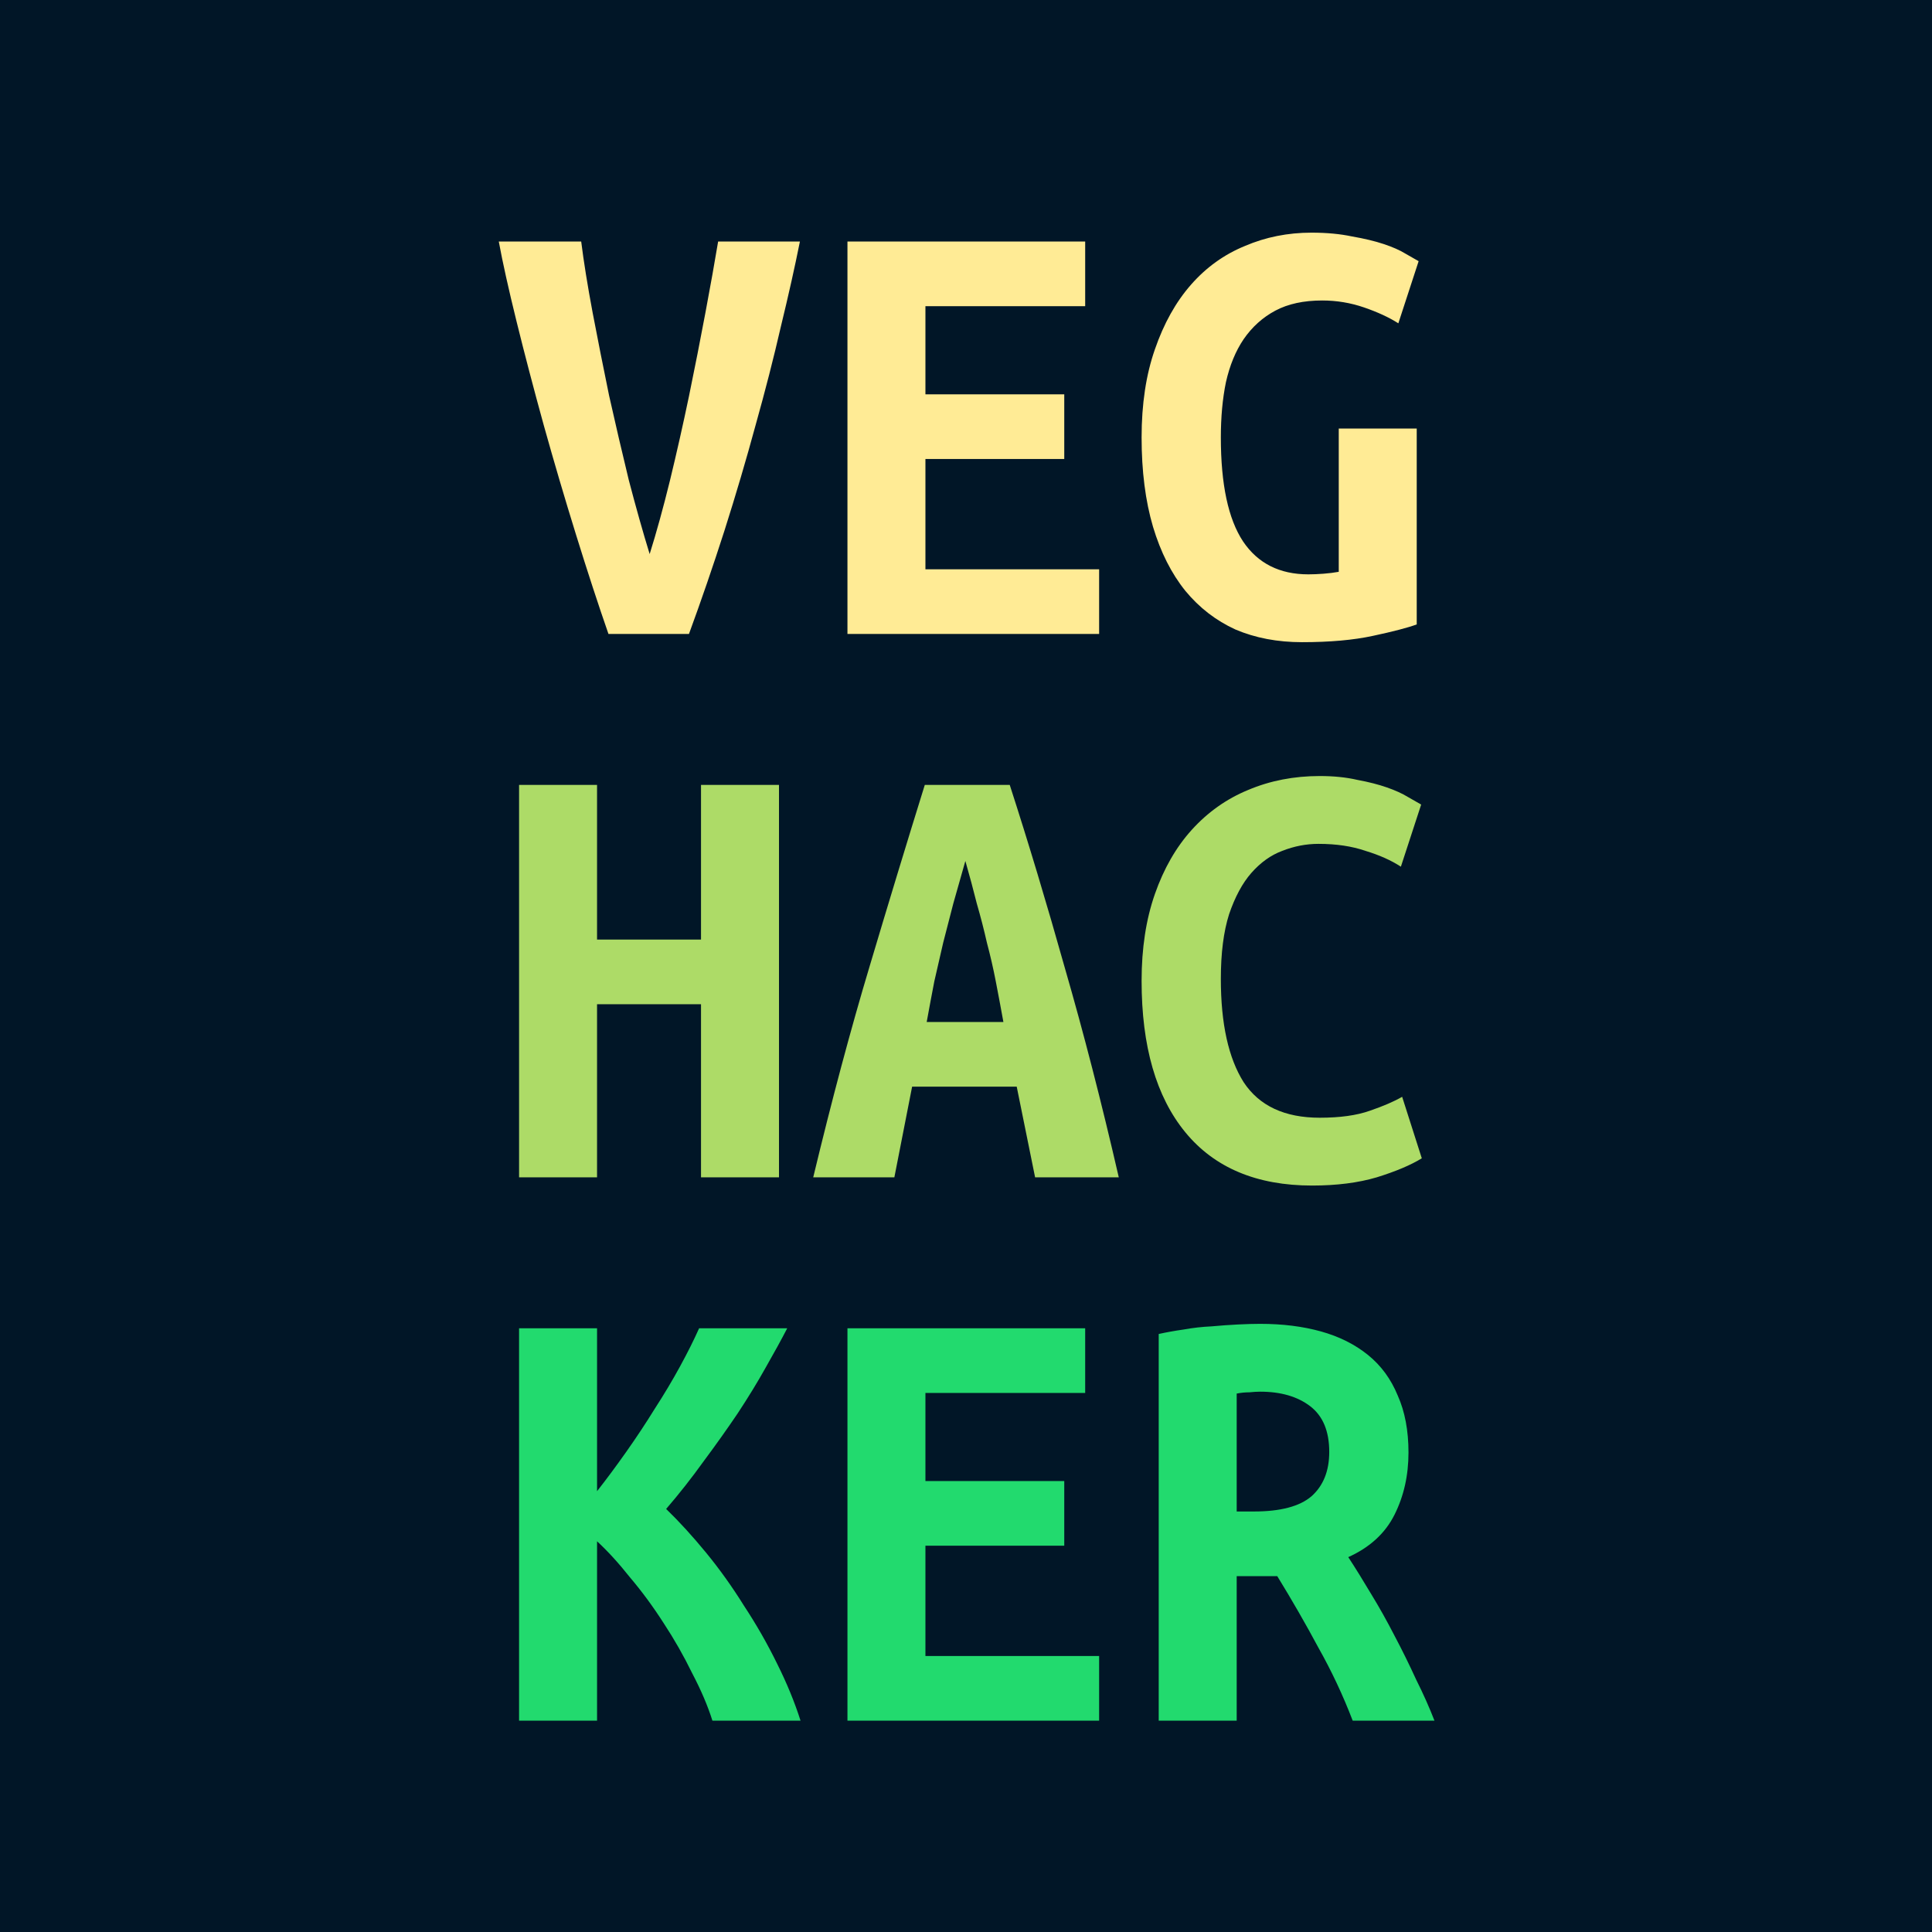
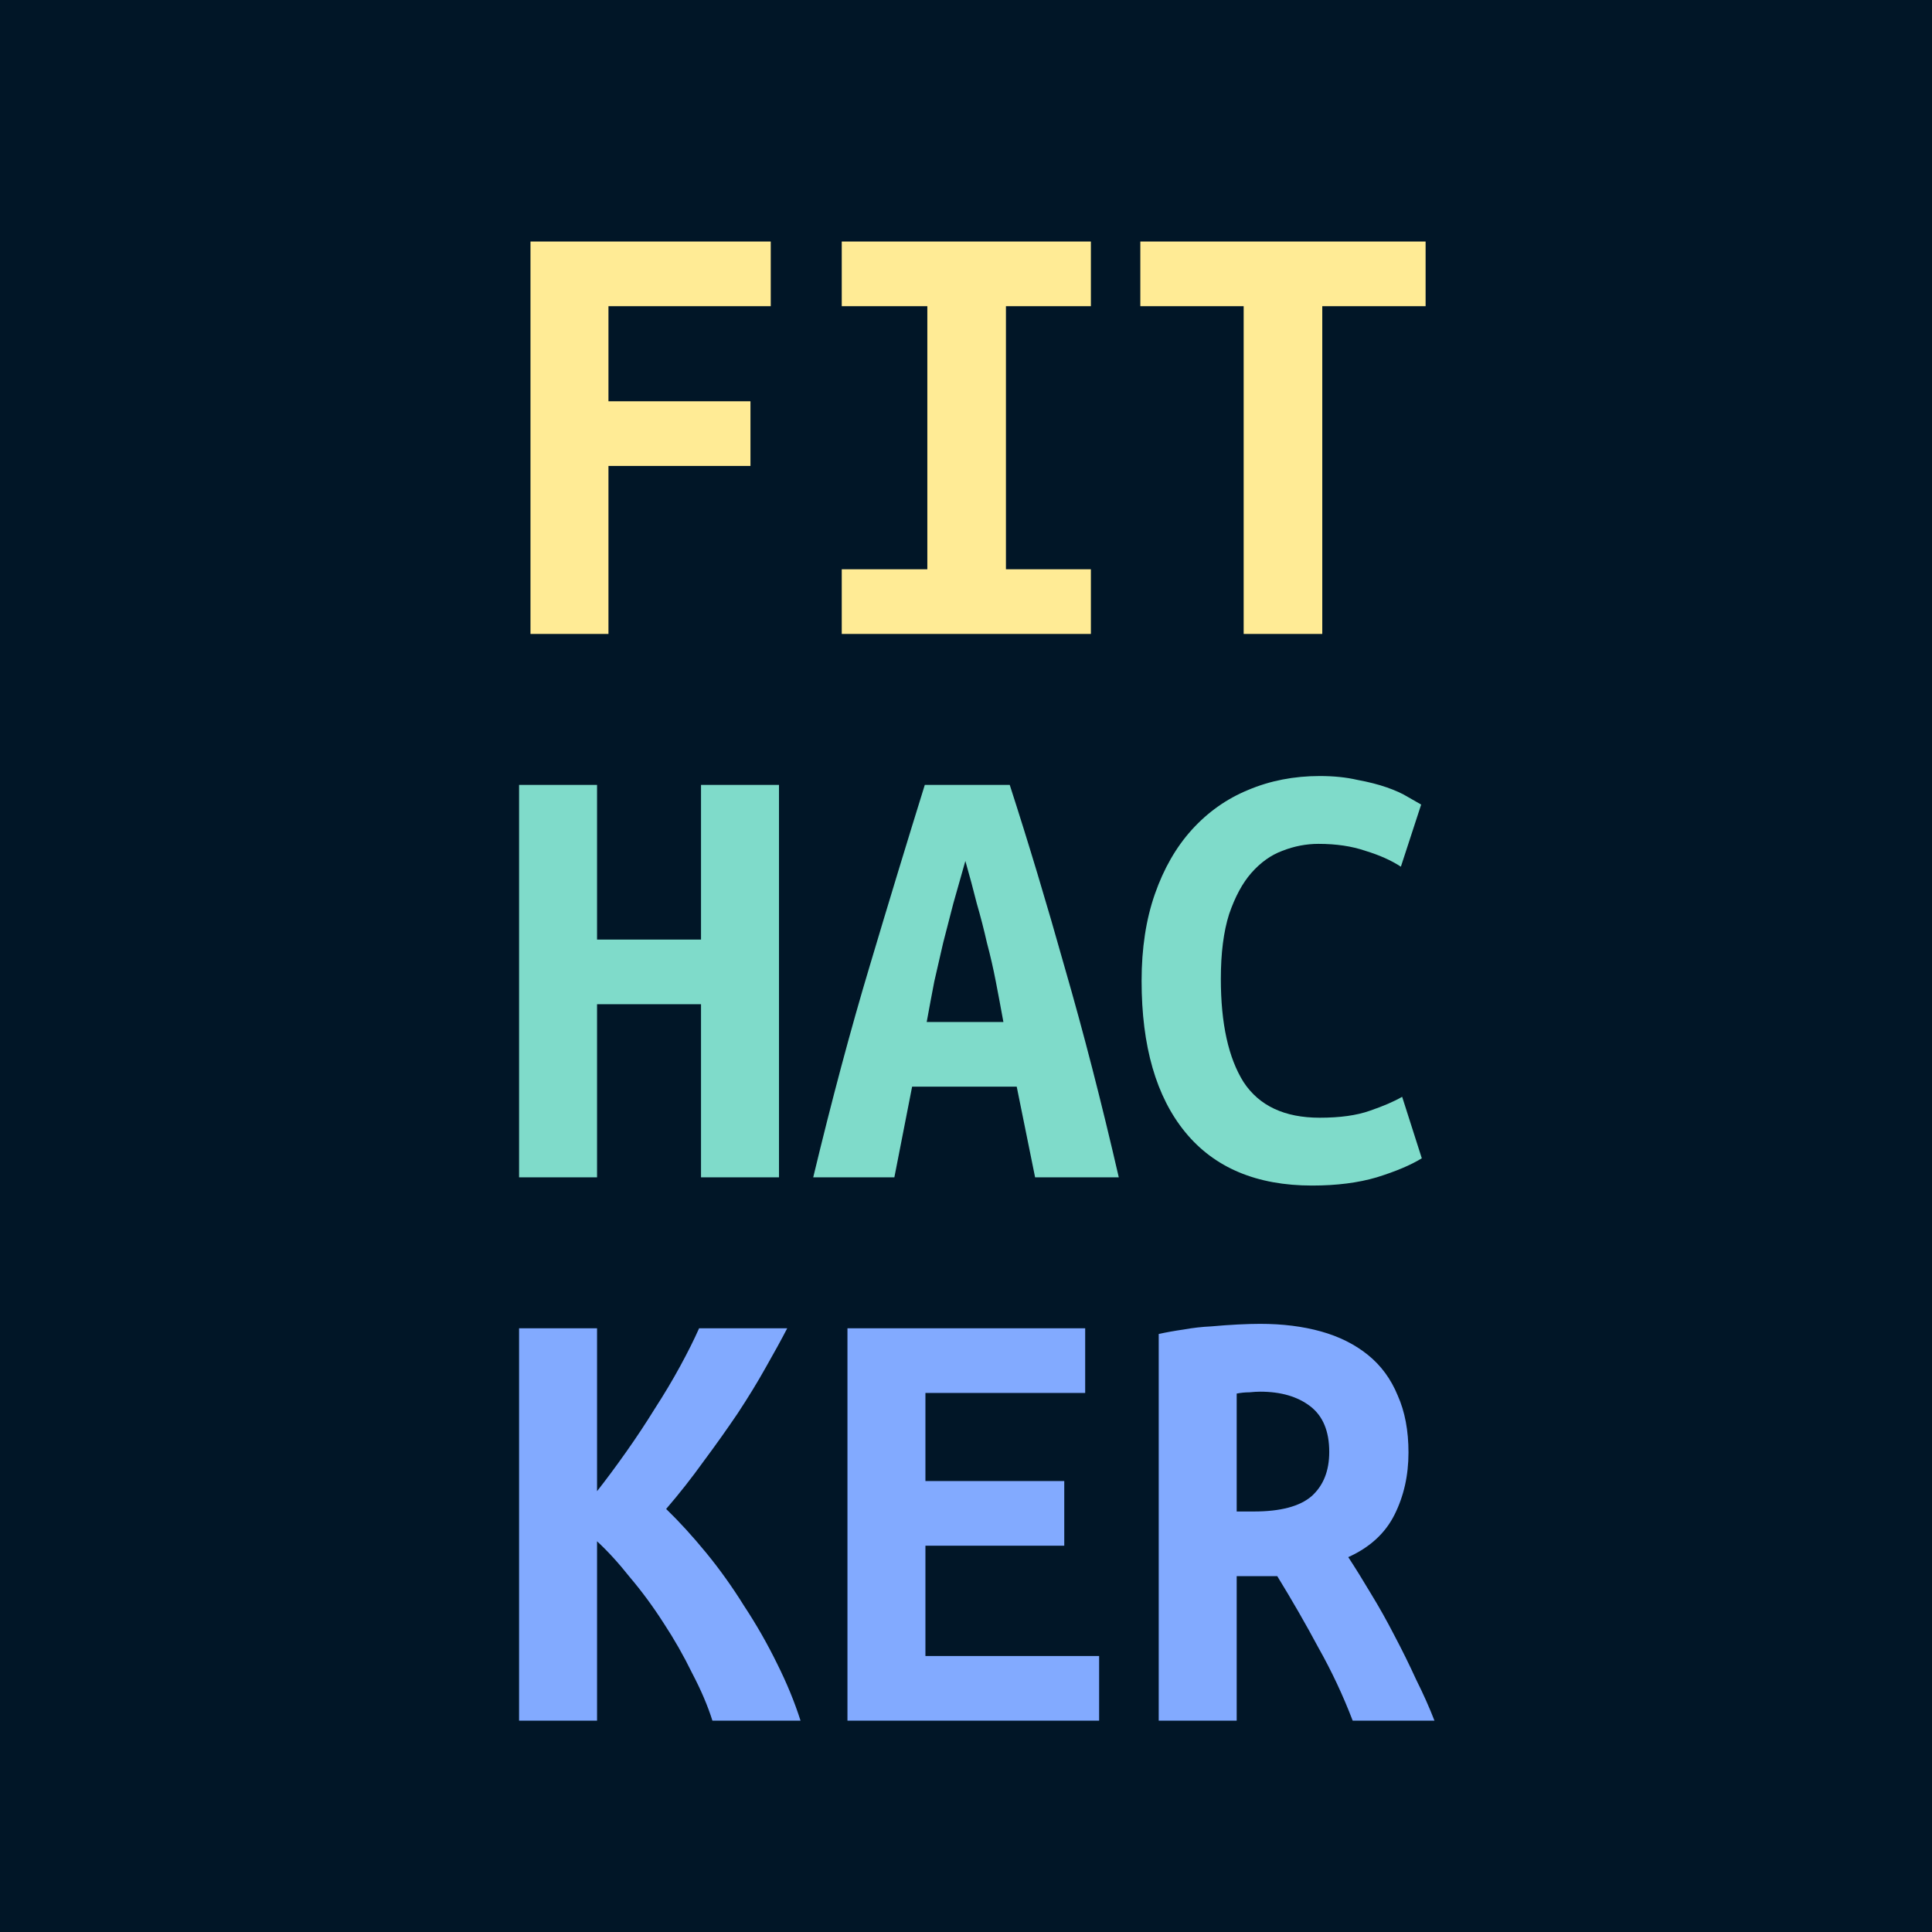
<svg xmlns="http://www.w3.org/2000/svg" width="128" height="128" viewBox="0 0 128 128" fill="none">
  <rect width="128" height="128" fill="#E5E5E5" />
  <rect width="128" height="128" fill="#011627" />
-   <path d="M40.312 42C39.64 40.068 38.926 37.884 38.17 35.448C37.414 33.012 36.7 30.59 36.028 28.182C35.356 25.746 34.754 23.45 34.222 21.294C33.69 19.138 33.298 17.374 33.046 16.002H38.506C38.674 17.346 38.926 18.914 39.262 20.706C39.598 22.47 39.962 24.304 40.354 26.208C40.774 28.084 41.208 29.946 41.656 31.794C42.132 33.614 42.594 35.252 43.042 36.708C43.49 35.28 43.938 33.656 44.386 31.836C44.834 29.988 45.254 28.126 45.646 26.25C46.038 24.346 46.402 22.498 46.738 20.706C47.074 18.914 47.354 17.346 47.578 16.002H52.996C52.66 17.682 52.24 19.558 51.736 21.63C51.26 23.702 50.7 25.886 50.056 28.182C49.44 30.45 48.754 32.774 47.998 35.154C47.242 37.506 46.458 39.788 45.646 42H40.312ZM56.146 42V16.002H71.896V20.286H61.312V26.124H70.51V30.408H61.312V37.716H72.82V42H56.146ZM87.604 19.908C86.372 19.908 85.336 20.132 84.496 20.58C83.656 21.028 82.956 21.658 82.396 22.47C81.864 23.254 81.472 24.206 81.22 25.326C80.996 26.418 80.884 27.636 80.884 28.98C80.884 32.088 81.374 34.384 82.354 35.868C83.334 37.324 84.776 38.052 86.68 38.052C86.988 38.052 87.324 38.038 87.688 38.01C88.052 37.982 88.388 37.94 88.696 37.884V28.392H93.862V41.37C93.246 41.594 92.28 41.846 90.964 42.126C89.676 42.406 88.108 42.546 86.26 42.546C84.636 42.546 83.166 42.266 81.85 41.706C80.562 41.118 79.456 40.264 78.532 39.144C77.608 37.996 76.894 36.582 76.39 34.902C75.886 33.194 75.634 31.22 75.634 28.98C75.634 26.768 75.928 24.822 76.516 23.142C77.104 21.434 77.902 20.006 78.91 18.858C79.918 17.71 81.108 16.856 82.48 16.296C83.852 15.708 85.322 15.414 86.89 15.414C87.898 15.414 88.794 15.498 89.578 15.666C90.39 15.806 91.09 15.974 91.678 16.17C92.266 16.366 92.742 16.576 93.106 16.8C93.498 17.024 93.792 17.192 93.988 17.304L92.644 21.42C92.028 21.028 91.272 20.678 90.376 20.37C89.48 20.062 88.556 19.908 87.604 19.908Z" fill="#FFEB95" />
-   <path d="M51.61 52.002V78H46.444V66.534H39.556V78H34.39V52.002H39.556V62.25H46.444V52.002H51.61ZM68.578 78L67.36 71.994H60.43L59.254 78H53.878C55.11 72.876 56.356 68.214 57.616 64.014C58.876 59.786 60.094 55.782 61.27 52.002H66.898C68.13 55.81 69.348 59.856 70.552 64.14C71.784 68.396 72.974 73.016 74.122 78H68.578ZM63.958 57.042C63.678 58.022 63.412 58.96 63.16 59.856C62.936 60.724 62.712 61.592 62.488 62.46C62.292 63.3 62.096 64.154 61.9 65.022C61.732 65.89 61.564 66.786 61.396 67.71H66.478C66.31 66.786 66.142 65.89 65.974 65.022C65.806 64.154 65.61 63.3 65.386 62.46C65.19 61.592 64.966 60.724 64.714 59.856C64.49 58.96 64.238 58.022 63.958 57.042ZM86.932 78.546C83.264 78.546 80.464 77.37 78.532 75.018C76.6 72.666 75.634 69.32 75.634 64.98C75.634 62.824 75.928 60.906 76.516 59.226C77.104 57.546 77.916 56.132 78.952 54.984C80.016 53.808 81.262 52.926 82.69 52.338C84.146 51.722 85.728 51.414 87.436 51.414C88.36 51.414 89.186 51.498 89.914 51.666C90.67 51.806 91.328 51.974 91.888 52.17C92.448 52.366 92.91 52.576 93.274 52.8C93.666 53.024 93.96 53.192 94.156 53.304L92.812 57.42C92.168 57 91.384 56.65 90.46 56.37C89.564 56.062 88.528 55.908 87.352 55.908C86.54 55.908 85.742 56.062 84.958 56.37C84.202 56.65 83.516 57.14 82.9 57.84C82.312 58.512 81.822 59.422 81.43 60.57C81.066 61.718 80.884 63.146 80.884 64.854C80.884 67.822 81.388 70.104 82.396 71.7C83.432 73.268 85.112 74.052 87.436 74.052C88.78 74.052 89.886 73.898 90.754 73.59C91.65 73.282 92.364 72.974 92.896 72.666L94.198 76.74C93.47 77.188 92.476 77.608 91.216 78C89.984 78.364 88.556 78.546 86.932 78.546Z" fill="#ADDB67" />
-   <path d="M47.2 114C46.892 113.02 46.444 111.97 45.856 110.85C45.296 109.702 44.666 108.596 43.966 107.532C43.266 106.44 42.524 105.432 41.74 104.508C40.984 103.556 40.256 102.758 39.556 102.114V114H34.39V88.002H39.556V98.796C40.172 98.012 40.816 97.144 41.488 96.192C42.16 95.24 42.79 94.288 43.378 93.336C43.994 92.384 44.554 91.446 45.058 90.522C45.562 89.598 45.982 88.758 46.318 88.002H52.156C51.764 88.758 51.288 89.626 50.728 90.606C50.196 91.558 49.58 92.566 48.88 93.63C48.18 94.666 47.424 95.73 46.612 96.822C45.828 97.914 45.002 98.964 44.134 99.972C45.002 100.812 45.884 101.778 46.78 102.87C47.676 103.962 48.516 105.138 49.3 106.398C50.112 107.63 50.84 108.904 51.484 110.22C52.128 111.508 52.646 112.768 53.038 114H47.2ZM56.146 114V88.002H71.896V92.286H61.312V98.124H70.51V102.408H61.312V109.716H72.82V114H56.146ZM83.488 87.708C84.972 87.708 86.316 87.876 87.52 88.212C88.724 88.548 89.76 89.066 90.628 89.766C91.496 90.466 92.154 91.362 92.602 92.454C93.078 93.518 93.316 94.778 93.316 96.234C93.316 97.746 93.008 99.118 92.392 100.35C91.776 101.582 90.754 102.52 89.326 103.164C89.802 103.892 90.306 104.704 90.838 105.6C91.37 106.468 91.888 107.392 92.392 108.372C92.896 109.324 93.372 110.29 93.82 111.27C94.296 112.222 94.702 113.132 95.038 114H89.62C88.976 112.32 88.22 110.71 87.352 109.17C86.512 107.602 85.602 106.02 84.622 104.424H81.934V114H76.768V88.38C77.272 88.268 77.818 88.17 78.406 88.086C79.022 87.974 79.638 87.904 80.254 87.876C80.87 87.82 81.458 87.778 82.018 87.75C82.578 87.722 83.068 87.708 83.488 87.708ZM88.066 96.192C88.066 94.82 87.646 93.812 86.806 93.168C85.966 92.524 84.86 92.202 83.488 92.202C83.292 92.202 83.054 92.216 82.774 92.244C82.494 92.244 82.214 92.272 81.934 92.328V100.14H83.068C84.832 100.14 86.106 99.804 86.89 99.132C87.674 98.432 88.066 97.452 88.066 96.192Z" fill="#22DA6E" />
+   <path d="M35.146 42V16.002H51.064V20.286H40.312V26.586H49.72V30.87H40.312V42H35.146ZM55.768 42V37.716H61.438V20.286H55.768V16.002H72.274V20.286H66.646V37.716H72.274V42H55.768ZM94.45 16.002V20.286H87.604V42H82.396V20.286H75.55V16.002H94.45Z" fill="#FFEB95" />
+   <path d="M51.61 52.002V78H46.444V66.534H39.556V78H34.39V52.002H39.556V62.25H46.444V52.002H51.61ZM68.578 78L67.36 71.994H60.43L59.254 78H53.878C55.11 72.876 56.356 68.214 57.616 64.014C58.876 59.786 60.094 55.782 61.27 52.002H66.898C68.13 55.81 69.348 59.856 70.552 64.14C71.784 68.396 72.974 73.016 74.122 78H68.578ZM63.958 57.042C63.678 58.022 63.412 58.96 63.16 59.856C62.936 60.724 62.712 61.592 62.488 62.46C62.292 63.3 62.096 64.154 61.9 65.022C61.732 65.89 61.564 66.786 61.396 67.71H66.478C66.31 66.786 66.142 65.89 65.974 65.022C65.806 64.154 65.61 63.3 65.386 62.46C65.19 61.592 64.966 60.724 64.714 59.856C64.49 58.96 64.238 58.022 63.958 57.042ZM86.932 78.546C83.264 78.546 80.464 77.37 78.532 75.018C76.6 72.666 75.634 69.32 75.634 64.98C75.634 62.824 75.928 60.906 76.516 59.226C77.104 57.546 77.916 56.132 78.952 54.984C80.016 53.808 81.262 52.926 82.69 52.338C84.146 51.722 85.728 51.414 87.436 51.414C88.36 51.414 89.186 51.498 89.914 51.666C90.67 51.806 91.328 51.974 91.888 52.17C92.448 52.366 92.91 52.576 93.274 52.8C93.666 53.024 93.96 53.192 94.156 53.304L92.812 57.42C92.168 57 91.384 56.65 90.46 56.37C89.564 56.062 88.528 55.908 87.352 55.908C86.54 55.908 85.742 56.062 84.958 56.37C84.202 56.65 83.516 57.14 82.9 57.84C82.312 58.512 81.822 59.422 81.43 60.57C81.066 61.718 80.884 63.146 80.884 64.854C80.884 67.822 81.388 70.104 82.396 71.7C83.432 73.268 85.112 74.052 87.436 74.052C88.78 74.052 89.886 73.898 90.754 73.59C91.65 73.282 92.364 72.974 92.896 72.666L94.198 76.74C93.47 77.188 92.476 77.608 91.216 78C89.984 78.364 88.556 78.546 86.932 78.546Z" fill="#7FDBCA" />
+   <path d="M47.2 114C46.892 113.02 46.444 111.97 45.856 110.85C45.296 109.702 44.666 108.596 43.966 107.532C43.266 106.44 42.524 105.432 41.74 104.508C40.984 103.556 40.256 102.758 39.556 102.114V114H34.39V88.002H39.556V98.796C40.172 98.012 40.816 97.144 41.488 96.192C42.16 95.24 42.79 94.288 43.378 93.336C43.994 92.384 44.554 91.446 45.058 90.522C45.562 89.598 45.982 88.758 46.318 88.002H52.156C51.764 88.758 51.288 89.626 50.728 90.606C50.196 91.558 49.58 92.566 48.88 93.63C48.18 94.666 47.424 95.73 46.612 96.822C45.828 97.914 45.002 98.964 44.134 99.972C45.002 100.812 45.884 101.778 46.78 102.87C47.676 103.962 48.516 105.138 49.3 106.398C50.112 107.63 50.84 108.904 51.484 110.22C52.128 111.508 52.646 112.768 53.038 114H47.2ZM56.146 114V88.002H71.896V92.286H61.312V98.124H70.51V102.408H61.312V109.716H72.82V114H56.146ZM83.488 87.708C84.972 87.708 86.316 87.876 87.52 88.212C88.724 88.548 89.76 89.066 90.628 89.766C91.496 90.466 92.154 91.362 92.602 92.454C93.078 93.518 93.316 94.778 93.316 96.234C93.316 97.746 93.008 99.118 92.392 100.35C91.776 101.582 90.754 102.52 89.326 103.164C89.802 103.892 90.306 104.704 90.838 105.6C91.37 106.468 91.888 107.392 92.392 108.372C92.896 109.324 93.372 110.29 93.82 111.27C94.296 112.222 94.702 113.132 95.038 114H89.62C88.976 112.32 88.22 110.71 87.352 109.17C86.512 107.602 85.602 106.02 84.622 104.424H81.934V114H76.768V88.38C77.272 88.268 77.818 88.17 78.406 88.086C79.022 87.974 79.638 87.904 80.254 87.876C80.87 87.82 81.458 87.778 82.018 87.75C82.578 87.722 83.068 87.708 83.488 87.708ZM88.066 96.192C88.066 94.82 87.646 93.812 86.806 93.168C85.966 92.524 84.86 92.202 83.488 92.202C83.292 92.202 83.054 92.216 82.774 92.244C82.494 92.244 82.214 92.272 81.934 92.328V100.14H83.068C84.832 100.14 86.106 99.804 86.89 99.132C87.674 98.432 88.066 97.452 88.066 96.192Z" fill="#82AAFF" />
</svg>
